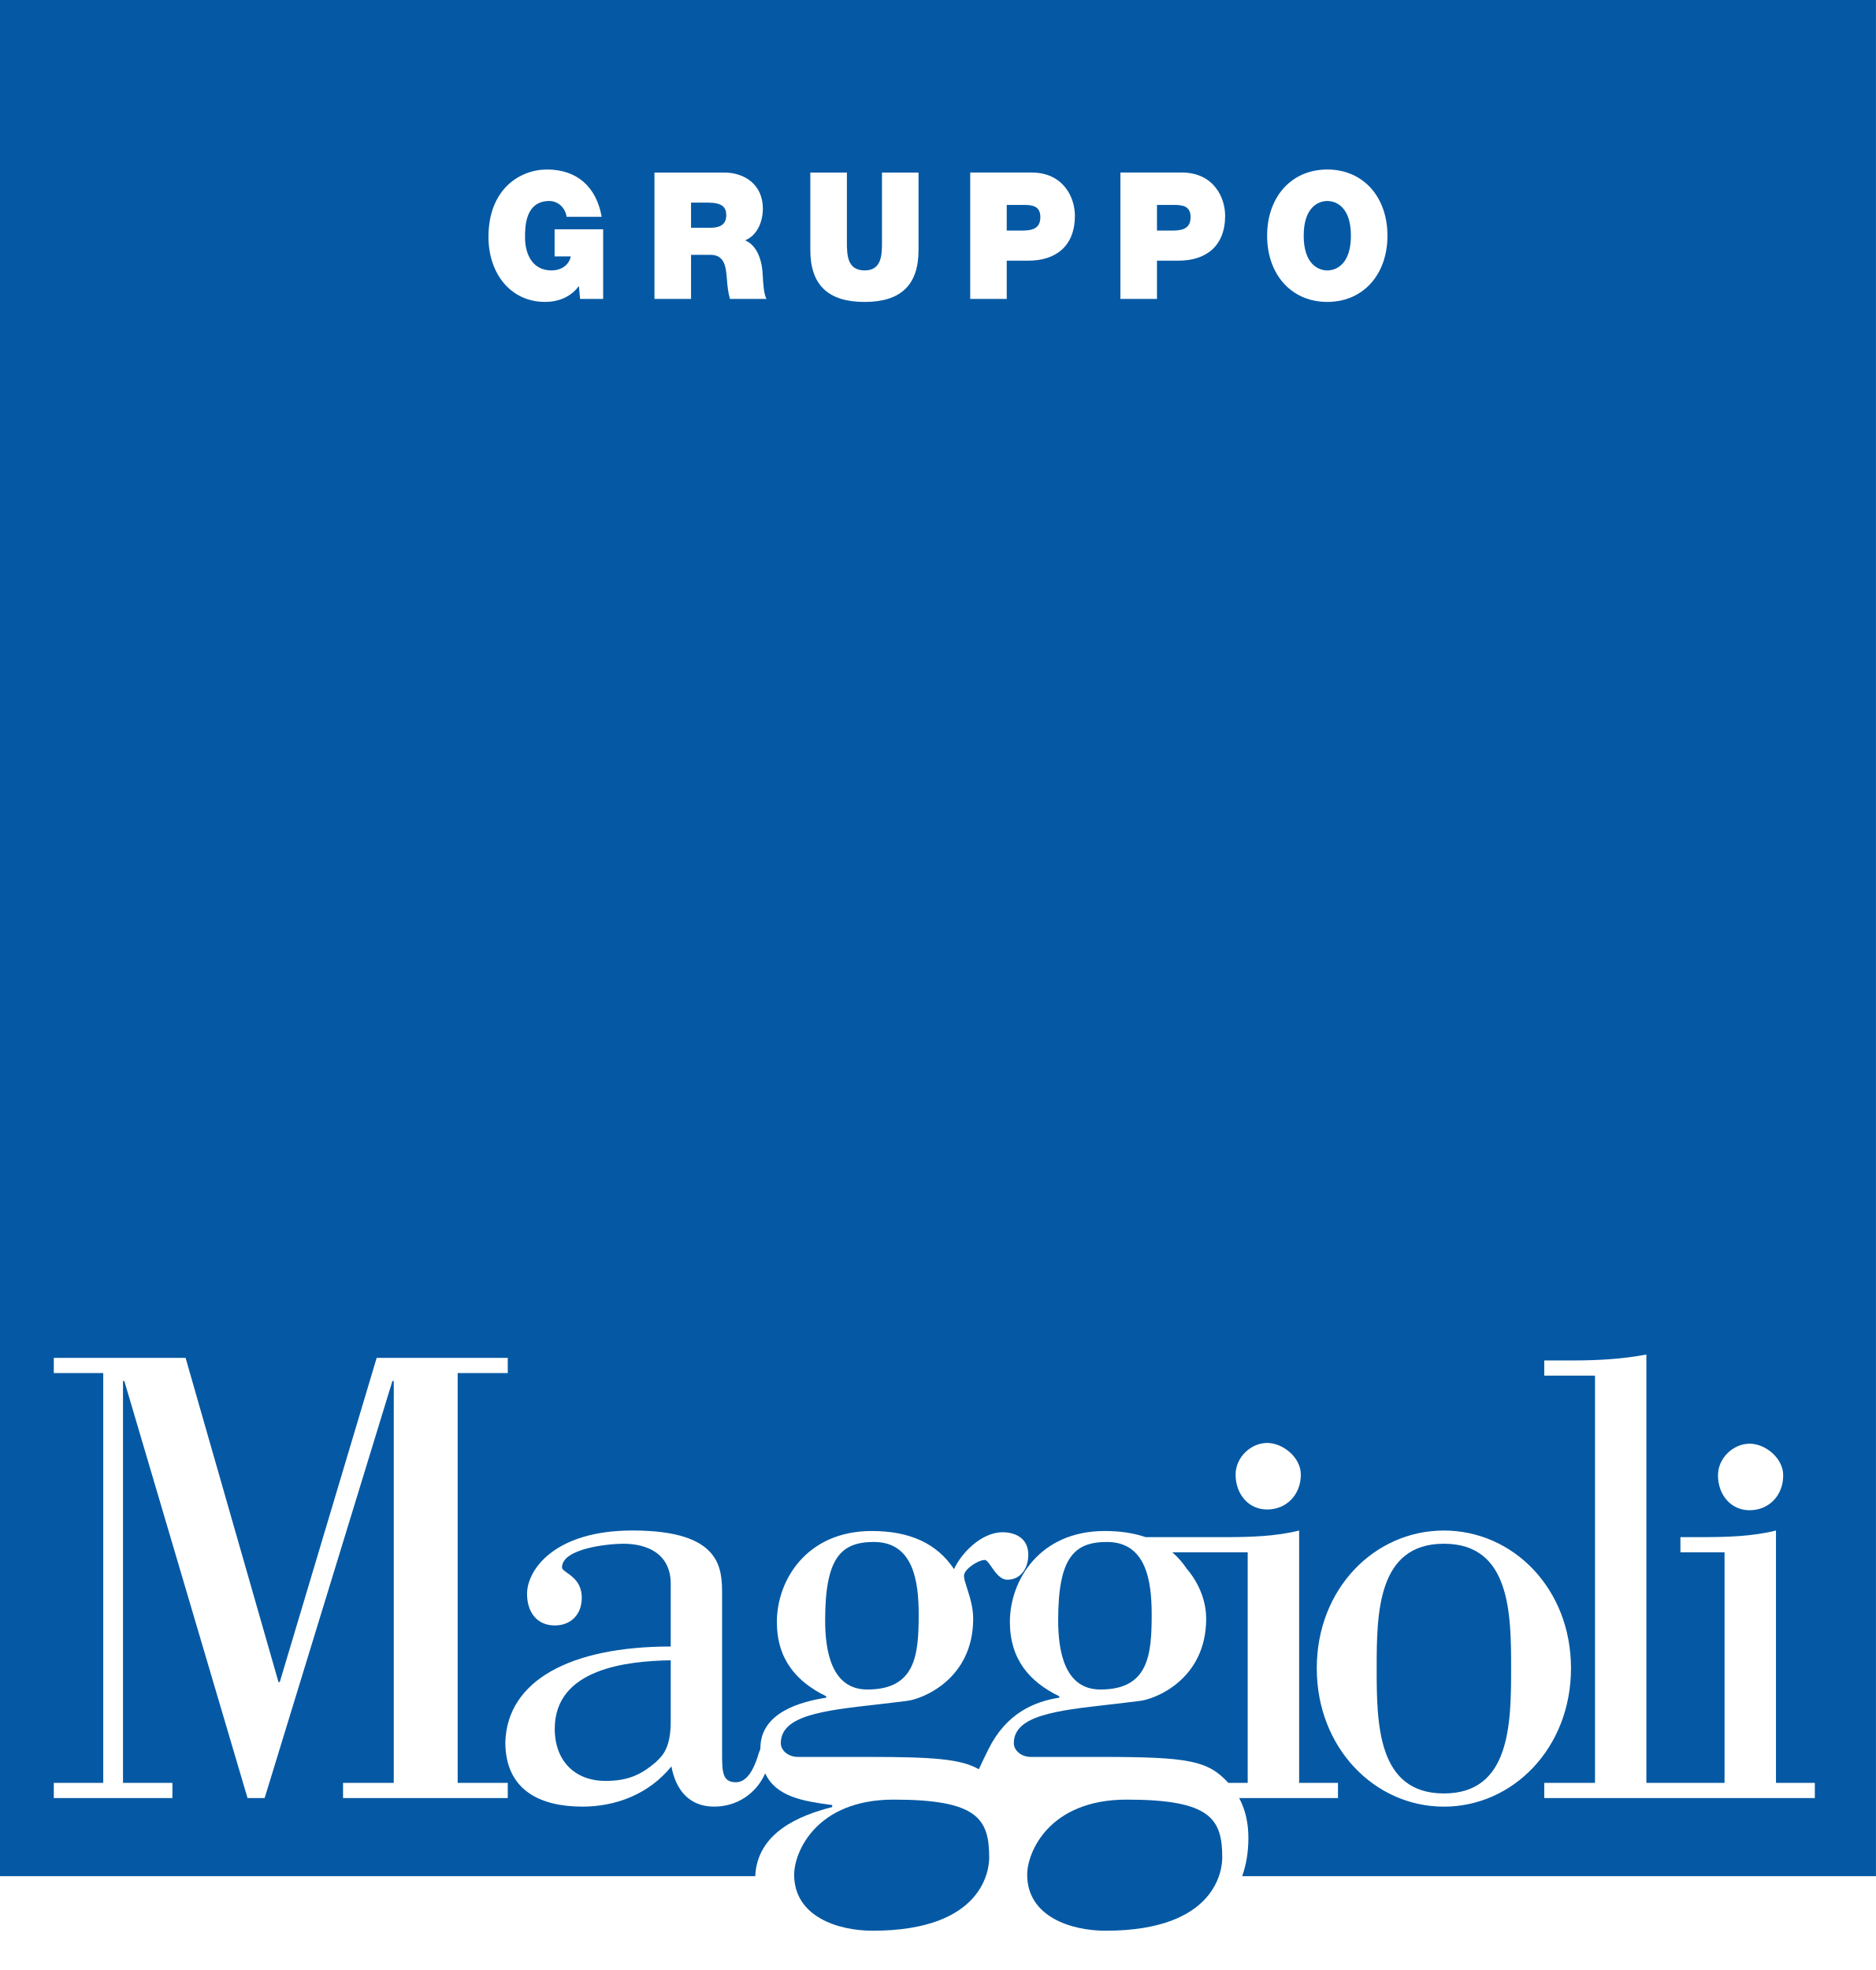
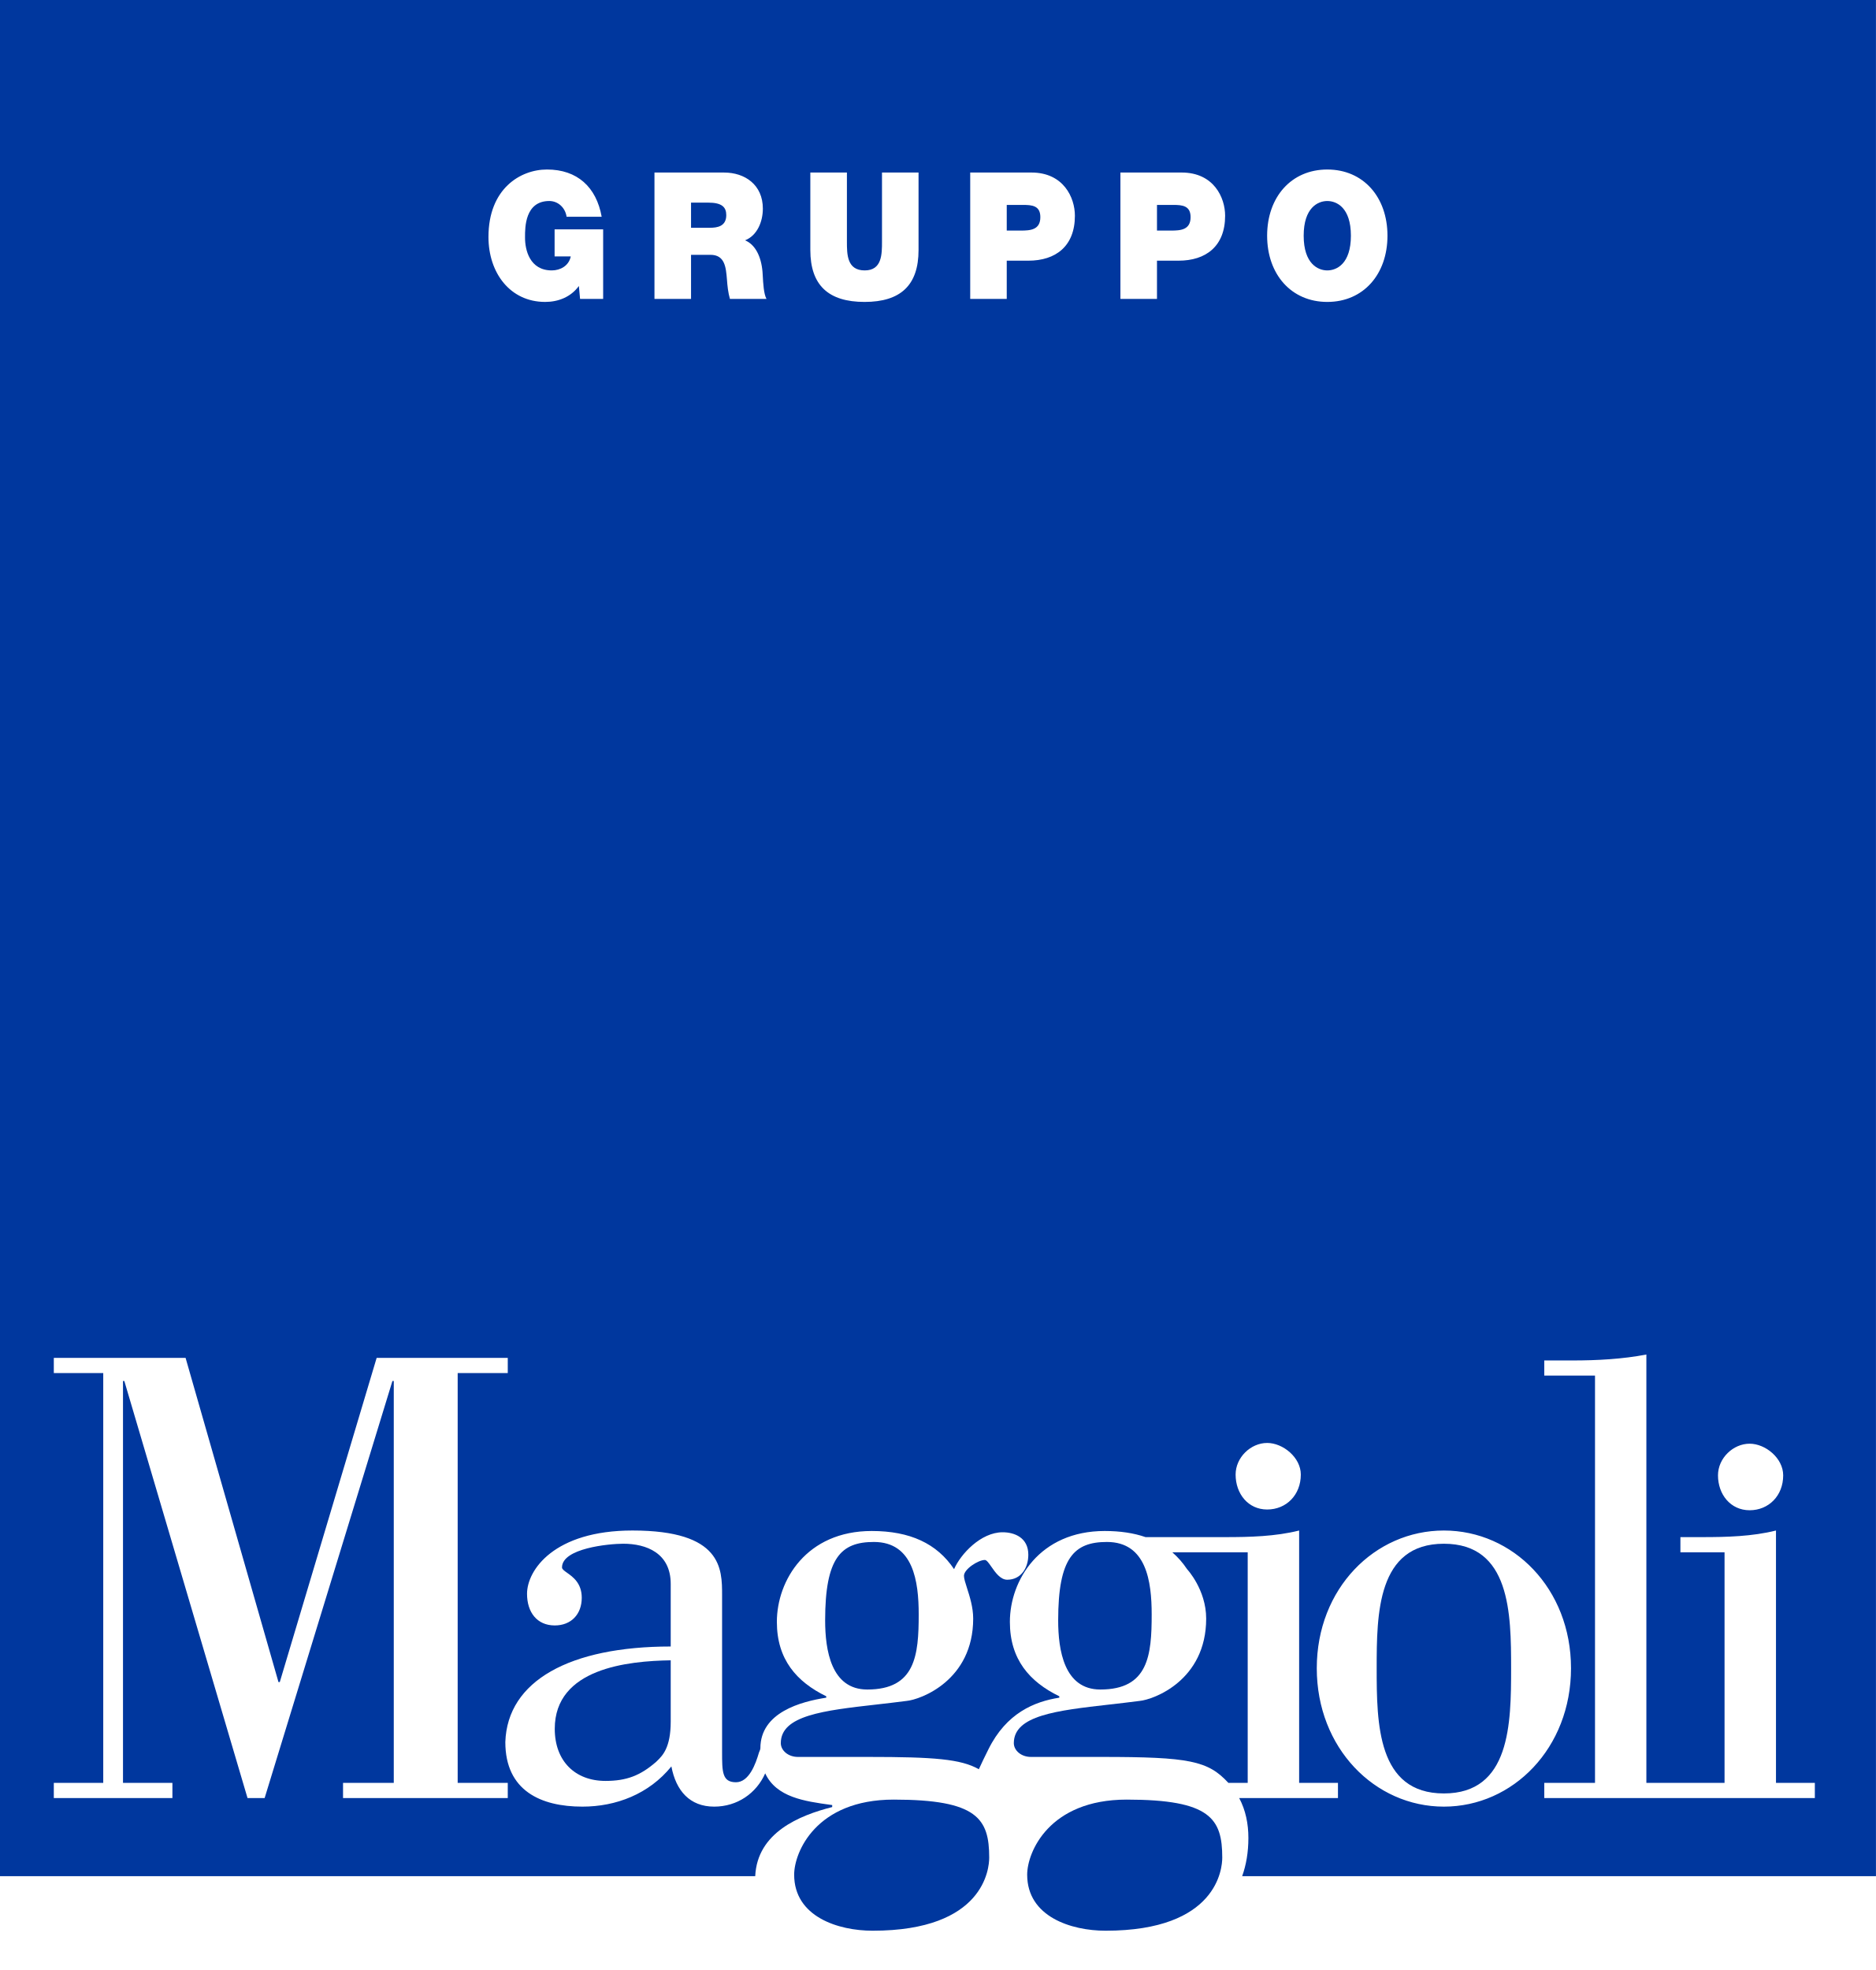
- <svg xmlns="http://www.w3.org/2000/svg" width="60" height="63" viewBox="0 0 60 63" fill="none">
-   <path d="M48.331 53.35C48.331 51.6 48.309 49.368 46.181 49.368C44.052 49.368 44.031 51.6 44.031 53.35C44.031 55.12 44.052 57.354 46.181 57.354C48.309 57.354 48.331 55.12 48.331 53.35Z" fill="#0559A4" />
-   <path d="M41.697 7.538C41.697 6.637 42.155 6.428 42.452 6.428C42.75 6.428 43.207 6.637 43.207 7.538C43.207 8.438 42.75 8.648 42.452 8.648C42.155 8.648 41.697 8.438 41.697 7.538Z" fill="#0559A4" />
-   <path d="M37.525 6.553H37.004V7.374H37.457C37.759 7.374 38.079 7.351 38.079 6.944C38.079 6.576 37.81 6.553 37.525 6.553Z" fill="#0559A4" />
-   <path d="M32.721 6.553H32.199V7.374H32.652C32.955 7.374 33.274 7.351 33.274 6.944C33.274 6.576 33.008 6.553 32.721 6.553Z" fill="#0559A4" />
-   <path d="M22.649 6.48H22.102V7.284H22.713C22.931 7.284 23.229 7.243 23.229 6.881C23.229 6.627 23.096 6.48 22.649 6.48Z" fill="#0559A4" />
-   <path fill-rule="evenodd" clip-rule="evenodd" d="M0 0H60V60H39.729C39.857 59.642 39.928 59.236 39.928 58.778C39.928 58.322 39.84 57.889 39.634 57.501H42.793V57.016H41.551V48.946C40.791 49.136 39.969 49.157 39.189 49.157H36.639C36.26 49.026 35.826 48.961 35.333 48.961C33.248 48.961 32.3 50.54 32.3 51.868C32.3 53.069 32.931 53.785 33.88 54.247V54.291C33.08 54.416 32.188 54.784 31.613 55.942C31.492 56.186 31.389 56.397 31.307 56.58C30.733 56.253 29.87 56.186 27.775 56.186H25.521C25.205 56.186 24.973 55.976 24.973 55.745C24.973 54.858 26.344 54.702 28.021 54.512L28.022 54.512C28.338 54.476 28.666 54.438 28.997 54.395C29.44 54.353 31.126 53.743 31.126 51.762C31.126 51.399 31.014 51.052 30.928 50.785C30.875 50.618 30.831 50.483 30.831 50.394C30.831 50.181 31.287 49.887 31.498 49.887C31.556 49.887 31.624 49.985 31.707 50.103C31.834 50.286 31.997 50.519 32.214 50.519C32.657 50.519 32.889 50.14 32.889 49.72C32.889 49.171 32.445 49.001 32.068 49.001C31.372 49.001 30.727 49.696 30.514 50.181C29.966 49.36 29.103 48.961 27.881 48.961C25.795 48.961 24.847 50.54 24.847 51.868C24.847 53.069 25.479 53.785 26.426 54.247V54.291C25.627 54.416 24.32 54.755 24.32 55.912C24.32 55.94 24.308 55.964 24.296 55.991C24.288 56.008 24.28 56.026 24.274 56.047C24.17 56.405 23.959 56.996 23.539 56.996C23.095 56.996 23.095 56.658 23.095 56.027V51.012C23.095 50.168 23.095 48.945 20.229 48.945C17.722 48.945 16.857 50.211 16.857 50.969C16.857 51.558 17.174 51.981 17.743 51.981C18.269 51.981 18.607 51.623 18.607 51.095C18.607 50.63 18.324 50.429 18.137 50.297C18.044 50.231 17.975 50.182 17.975 50.126C17.975 49.514 19.47 49.368 19.935 49.368C20.671 49.368 21.452 49.664 21.452 50.653V52.655C18.228 52.655 16.226 53.751 16.162 55.71C16.162 57.269 17.3 57.775 18.627 57.775C19.703 57.775 20.756 57.374 21.474 56.489C21.62 57.269 22.063 57.775 22.842 57.775C23.579 57.775 24.193 57.35 24.474 56.711C24.829 57.479 25.739 57.604 26.573 57.719L26.617 57.725V57.789C25.568 58.056 24.22 58.602 24.155 60H0V0ZM49.391 57.501V57.016H51.014V43.992H49.391V43.507H50.298C51.079 43.507 51.898 43.464 52.657 43.317V57.016L55.157 57.016V49.643H53.746V49.157H54.442C55.222 49.157 56.042 49.136 56.802 48.946V57.016H58.045V57.501L49.391 57.501ZM55.959 46.169C56.466 46.169 57.033 46.631 57.033 47.181C57.033 47.833 56.57 48.297 55.959 48.297C55.349 48.297 54.947 47.792 54.947 47.181C54.947 46.631 55.432 46.169 55.959 46.169ZM42.115 53.35C42.115 50.801 43.969 48.946 46.181 48.946C48.393 48.946 50.246 50.801 50.246 53.35C50.246 55.899 48.393 57.776 46.181 57.776C43.969 57.776 42.115 55.899 42.115 53.35ZM41.605 47.156C41.605 46.609 41.034 46.145 40.529 46.145C40.002 46.145 39.519 46.609 39.519 47.156C39.519 47.768 39.918 48.273 40.529 48.273C41.14 48.273 41.605 47.809 41.605 47.156ZM1.721 43.425V43.91H3.302V57.016H1.721V57.501H5.514V57.016H3.934V44.163H3.976L7.917 57.501H8.464L12.551 44.163H12.594V57.016H10.972V57.501H16.24V57.016H14.638V43.91H16.24V43.425H12.047L8.948 53.792H8.907L5.936 43.425H1.721ZM18.553 9.559H19.291V7.334H17.738V8.2H18.255C18.196 8.5 17.92 8.648 17.649 8.648C16.936 8.648 16.793 7.985 16.793 7.606L16.793 7.58C16.792 7.277 16.79 6.428 17.569 6.428C17.845 6.428 18.079 6.637 18.122 6.933H19.244C19.074 5.981 18.462 5.421 17.495 5.421C16.638 5.421 15.623 6.037 15.623 7.578C15.623 8.727 16.314 9.655 17.436 9.655C17.851 9.655 18.255 9.503 18.515 9.146L18.553 9.559ZM40.527 7.538C40.527 8.772 41.298 9.655 42.452 9.655C43.606 9.655 44.376 8.772 44.376 7.538C44.376 6.303 43.606 5.421 42.452 5.421C41.298 5.421 40.527 6.303 40.527 7.538ZM37.004 9.559H35.835V5.517H37.791C38.823 5.517 39.184 6.321 39.184 6.899C39.184 7.877 38.567 8.336 37.695 8.336H37.004V9.559ZM32.199 9.559H31.031V5.517H32.987C34.018 5.517 34.379 6.321 34.379 6.899C34.379 7.877 33.762 8.336 32.892 8.336H32.199V9.559ZM22.102 9.559H20.932V5.518H23.159C23.823 5.518 24.399 5.908 24.399 6.672C24.399 7.091 24.217 7.533 23.829 7.686C24.148 7.815 24.345 8.189 24.388 8.693C24.391 8.729 24.393 8.773 24.396 8.823C24.409 9.054 24.428 9.406 24.515 9.559H23.346C23.287 9.355 23.266 9.146 23.25 8.936L23.25 8.932C23.218 8.549 23.185 8.149 22.723 8.149H22.102V9.559ZM28.209 5.518H29.378V7.996C29.378 9.117 28.809 9.656 27.651 9.656C26.492 9.656 25.917 9.117 25.917 7.996V5.518H27.087V7.72C27.087 8.133 27.087 8.648 27.656 8.648C28.209 8.648 28.209 8.133 28.209 7.72V5.518Z" fill="#0559A4" />
-   <path d="M21.02 56.309C21.191 56.143 21.452 55.888 21.452 55.056V53.096C20.082 53.118 17.743 53.35 17.743 55.287C17.743 56.322 18.396 56.953 19.366 56.953C20.04 56.953 20.483 56.783 20.989 56.34C20.999 56.33 21.009 56.32 21.02 56.31L21.02 56.309Z" fill="#0559A4" />
-   <path d="M39.906 57.016H39.288C38.634 56.307 38.043 56.186 35.229 56.186H32.973C32.657 56.186 32.426 55.976 32.426 55.745C32.426 54.858 33.797 54.702 35.474 54.512C35.791 54.476 36.118 54.438 36.45 54.395C36.893 54.353 38.578 53.743 38.578 51.762C38.578 50.833 37.966 50.181 37.966 50.181C37.829 49.975 37.672 49.796 37.495 49.643H39.906V57.016Z" fill="#0559A4" />
-   <path d="M32.853 59.951C32.853 61.299 34.264 61.744 35.361 61.744C38.944 61.744 39.092 59.742 39.092 59.405C39.092 58.161 38.712 57.551 36.036 57.551C33.549 57.551 32.853 59.235 32.853 59.951Z" fill="#0559A4" />
-   <path d="M33.844 51.818C33.844 49.817 34.351 49.312 35.403 49.312C36.668 49.312 36.835 50.575 36.835 51.63C36.835 52.936 36.73 54.03 35.194 54.03C34.032 54.03 33.844 52.767 33.844 51.818Z" fill="#0559A4" />
-   <path d="M27.909 61.744C26.812 61.744 25.4 61.299 25.4 59.951C25.4 59.235 26.096 57.551 28.583 57.551C31.258 57.551 31.638 58.161 31.638 59.405C31.638 59.742 31.49 61.744 27.909 61.744Z" fill="#0559A4" />
-   <path d="M27.95 49.312C26.897 49.312 26.391 49.817 26.391 51.818C26.391 52.767 26.58 54.03 27.739 54.03C29.278 54.03 29.383 52.936 29.383 51.63C29.383 50.575 29.215 49.312 27.95 49.312Z" fill="#0559A4" />
+ <svg xmlns="http://www.w3.org/2000/svg" width="200" height="210" viewBox="0 0 200 210" fill="none">
+   <path d="M161.102 177.834C161.102 172.002 161.028 164.561 153.936 164.561C146.841 164.561 146.77 172.002 146.77 177.834C146.77 183.732 146.841 191.179 153.936 191.179C161.028 191.179 161.102 183.732 161.102 177.834Z" fill="#00379E" />
+   <path d="M138.988 25.126C138.988 22.125 140.517 21.428 141.505 21.428C142.501 21.428 144.022 22.125 144.022 25.126C144.022 28.126 142.501 28.826 141.505 28.826C140.517 28.826 138.988 28.126 138.988 25.126Z" fill="#00379E" />
+   <path d="M125.084 21.844H123.348V24.58H124.857C125.865 24.58 126.931 24.504 126.931 23.146C126.931 21.919 126.035 21.844 125.084 21.844Z" fill="#00379E" />
+   <path d="M109.069 21.844H107.331V24.58H108.841C109.849 24.58 110.913 24.504 110.913 23.146C110.913 21.919 110.028 21.844 109.069 21.844Z" fill="#00379E" />
+   <path d="M75.496 21.599H73.673V24.279H75.712C76.436 24.279 77.429 24.145 77.429 22.938C77.429 22.09 76.985 21.599 75.496 21.599Z" fill="#00379E" />
+   <path fill-rule="evenodd" clip-rule="evenodd" d="M0 0H200V200H132.429C132.856 198.807 133.093 197.453 133.093 195.927C133.093 194.407 132.8 192.964 132.113 191.671H142.643V190.054H138.504V163.152C135.97 163.787 133.231 163.855 130.631 163.855H122.129C120.867 163.418 119.419 163.202 117.777 163.202C110.825 163.202 107.665 168.465 107.665 172.893C107.665 176.897 109.772 179.282 112.935 180.822V180.97C110.265 181.388 107.293 182.612 105.378 186.473C104.973 187.286 104.63 187.99 104.356 188.599C102.443 187.51 99.566 187.287 92.583 187.287H85.069C84.015 187.287 83.243 186.588 83.243 185.815C83.243 182.861 87.814 182.341 93.404 181.705L93.405 181.705C94.461 181.585 95.553 181.461 96.657 181.316C98.135 181.177 103.753 179.143 103.753 172.541C103.753 171.331 103.381 170.174 103.094 169.283C102.916 168.727 102.77 168.275 102.77 167.979C102.77 167.269 104.29 166.291 104.993 166.291C105.188 166.291 105.414 166.615 105.689 167.009C106.114 167.62 106.657 168.397 107.38 168.397C108.857 168.397 109.631 167.133 109.631 165.733C109.631 163.904 108.151 163.338 106.894 163.338C104.572 163.338 102.422 165.654 101.714 167.269C99.888 164.535 97.009 163.202 92.936 163.202C85.983 163.202 82.823 168.465 82.823 172.893C82.823 176.897 84.93 179.282 88.088 180.822V180.97C85.422 181.388 81.065 182.517 81.065 186.372C81.065 186.466 81.028 186.547 80.988 186.636C80.962 186.694 80.934 186.754 80.914 186.823C80.567 188.017 79.864 189.986 78.462 189.986C76.983 189.986 76.983 188.86 76.983 186.755V170.039C76.983 167.228 76.983 163.151 67.428 163.151C59.073 163.151 56.188 167.368 56.188 169.897C56.188 171.861 57.246 173.27 59.144 173.27C60.896 173.27 62.022 172.076 62.022 170.317C62.022 168.766 61.079 168.097 60.455 167.655C60.147 167.437 59.917 167.273 59.917 167.086C59.917 165.046 64.9 164.56 66.449 164.56C68.903 164.56 71.506 165.547 71.506 168.843V175.515C60.761 175.515 54.088 179.17 53.874 185.701C53.874 190.896 57.667 192.585 62.091 192.585C65.675 192.585 69.185 191.248 71.578 188.298C72.067 190.896 73.544 192.585 76.14 192.585C78.595 192.585 80.644 191.166 81.58 189.035C82.764 191.596 85.798 192.014 88.575 192.397L88.722 192.417V192.63C85.227 193.521 80.732 195.341 80.515 200H0V0ZM164.637 191.671V190.054H170.047V146.638H164.637V145.024H167.66C170.263 145.024 172.994 144.879 175.523 144.39V190.054L183.857 190.054V165.477H179.152V163.855H181.473C184.073 163.855 186.807 163.787 189.341 163.152V190.054H193.484V191.671L164.637 191.671ZM186.53 153.897C188.221 153.897 190.109 155.437 190.109 157.271C190.109 159.444 188.565 160.991 186.53 160.991C184.495 160.991 183.158 159.305 183.158 157.271C183.158 155.437 184.774 153.897 186.53 153.897ZM140.384 177.834C140.384 169.338 146.562 163.152 153.936 163.152C161.311 163.152 167.488 169.338 167.488 177.834C167.488 186.331 161.311 192.585 153.936 192.585C146.562 192.585 140.384 186.331 140.384 177.834ZM138.682 157.186C138.682 155.364 136.781 153.817 135.095 153.817C133.339 153.817 131.731 155.364 131.731 157.186C131.731 159.226 133.059 160.912 135.095 160.912C137.134 160.912 138.682 159.362 138.682 157.186ZM5.737 144.75V146.367H11.007V190.053H5.737V191.671H18.381V190.053H13.113V147.211H13.254L26.389 191.671H28.213L41.838 147.211H41.981V190.053H36.572V191.671H54.134V190.053H48.794V146.367H54.134V144.75H40.155L29.828 179.308H29.689L19.786 144.75H5.737ZM61.842 31.863H64.303V24.447H59.127V27.334H60.849C60.653 28.334 59.733 28.826 58.83 28.826C56.454 28.826 55.975 26.617 55.975 25.354L55.975 25.268C55.972 24.257 55.965 21.427 58.563 21.427C59.484 21.427 60.264 22.125 60.406 23.108H64.146C63.579 19.938 61.54 18.07 58.317 18.07C55.461 18.07 52.076 20.124 52.076 25.259C52.076 29.09 54.382 32.185 58.12 32.185C59.502 32.185 60.849 31.676 61.715 30.486L61.842 31.863ZM135.091 25.126C135.091 29.241 137.662 32.185 141.505 32.185C145.354 32.185 147.921 29.241 147.921 25.126C147.921 21.011 145.354 18.07 141.505 18.07C137.662 18.07 135.091 21.011 135.091 25.126ZM123.348 31.863H119.45V18.391H125.972C129.411 18.391 130.613 21.07 130.613 22.995C130.613 26.258 128.558 27.788 125.649 27.788H123.348V31.863ZM107.331 31.863H103.436V18.391H109.957C113.392 18.391 114.597 21.07 114.597 22.995C114.597 26.258 112.541 27.788 109.638 27.788H107.331V31.863ZM73.673 31.863H69.774V18.393H77.198C79.411 18.393 81.329 19.692 81.329 22.239C81.329 23.636 80.724 25.109 79.431 25.619C80.493 26.051 81.151 27.297 81.293 28.978C81.302 29.096 81.31 29.244 81.32 29.411C81.362 30.179 81.426 31.352 81.717 31.863H77.819C77.623 31.184 77.552 30.487 77.501 29.787L77.5 29.775C77.393 28.496 77.282 27.164 75.745 27.164H73.673V31.863ZM94.031 18.392H97.928V26.653C97.928 30.391 96.031 32.185 92.171 32.185C88.305 32.185 86.391 30.391 86.391 26.653V18.392H90.291V25.733C90.291 27.109 90.291 28.826 92.188 28.826C94.031 28.826 94.031 27.109 94.031 25.733V18.392Z" fill="#00379E" />
+   <path d="M70.068 187.697C70.636 187.143 71.506 186.295 71.506 183.52V176.988C66.941 177.059 59.144 177.834 59.144 184.291C59.144 187.739 61.32 189.844 64.552 189.844C66.799 189.844 68.275 189.275 69.962 187.801C69.995 187.768 70.03 187.734 70.066 187.699L70.068 187.697Z" fill="#00379E" />
+   <path d="M133.02 190.054H130.961C128.779 187.69 126.809 187.287 117.431 187.287H109.911C108.857 187.287 108.086 186.588 108.086 185.815C108.086 182.861 112.656 182.341 118.246 181.705C119.302 181.585 120.395 181.461 121.499 181.316C122.977 181.177 128.593 179.143 128.593 172.541C128.593 169.443 126.554 167.269 126.554 167.269C126.097 166.584 125.574 165.987 124.983 165.477H133.02V190.054Z" fill="#00379E" />
+   <path d="M109.509 199.838C109.509 204.33 114.214 205.812 117.869 205.812C129.814 205.812 130.307 199.139 130.307 198.017C130.307 193.87 129.041 191.836 120.119 191.836C111.83 191.836 109.509 197.451 109.509 199.838Z" fill="#00379E" />
+   <path d="M112.814 172.727C112.814 166.057 114.502 164.372 118.009 164.372C122.225 164.372 122.783 168.583 122.783 172.099C122.783 176.452 122.432 180.101 117.312 180.101C113.442 180.101 112.814 175.889 112.814 172.727Z" fill="#00379E" />
+   <path d="M93.03 205.812C89.374 205.812 84.667 204.33 84.667 199.838C84.667 197.451 86.985 191.836 95.275 191.836C104.192 191.836 105.461 193.87 105.461 198.017C105.461 199.139 104.967 205.812 93.03 205.812Z" fill="#00379E" />
+   <path d="M93.166 164.372C89.656 164.372 87.97 166.057 87.97 172.727C87.97 175.889 88.601 180.101 92.463 180.101C97.593 180.101 97.945 176.452 97.945 172.099C97.945 168.583 97.383 164.372 93.166 164.372Z" fill="#00379E" />
</svg>
